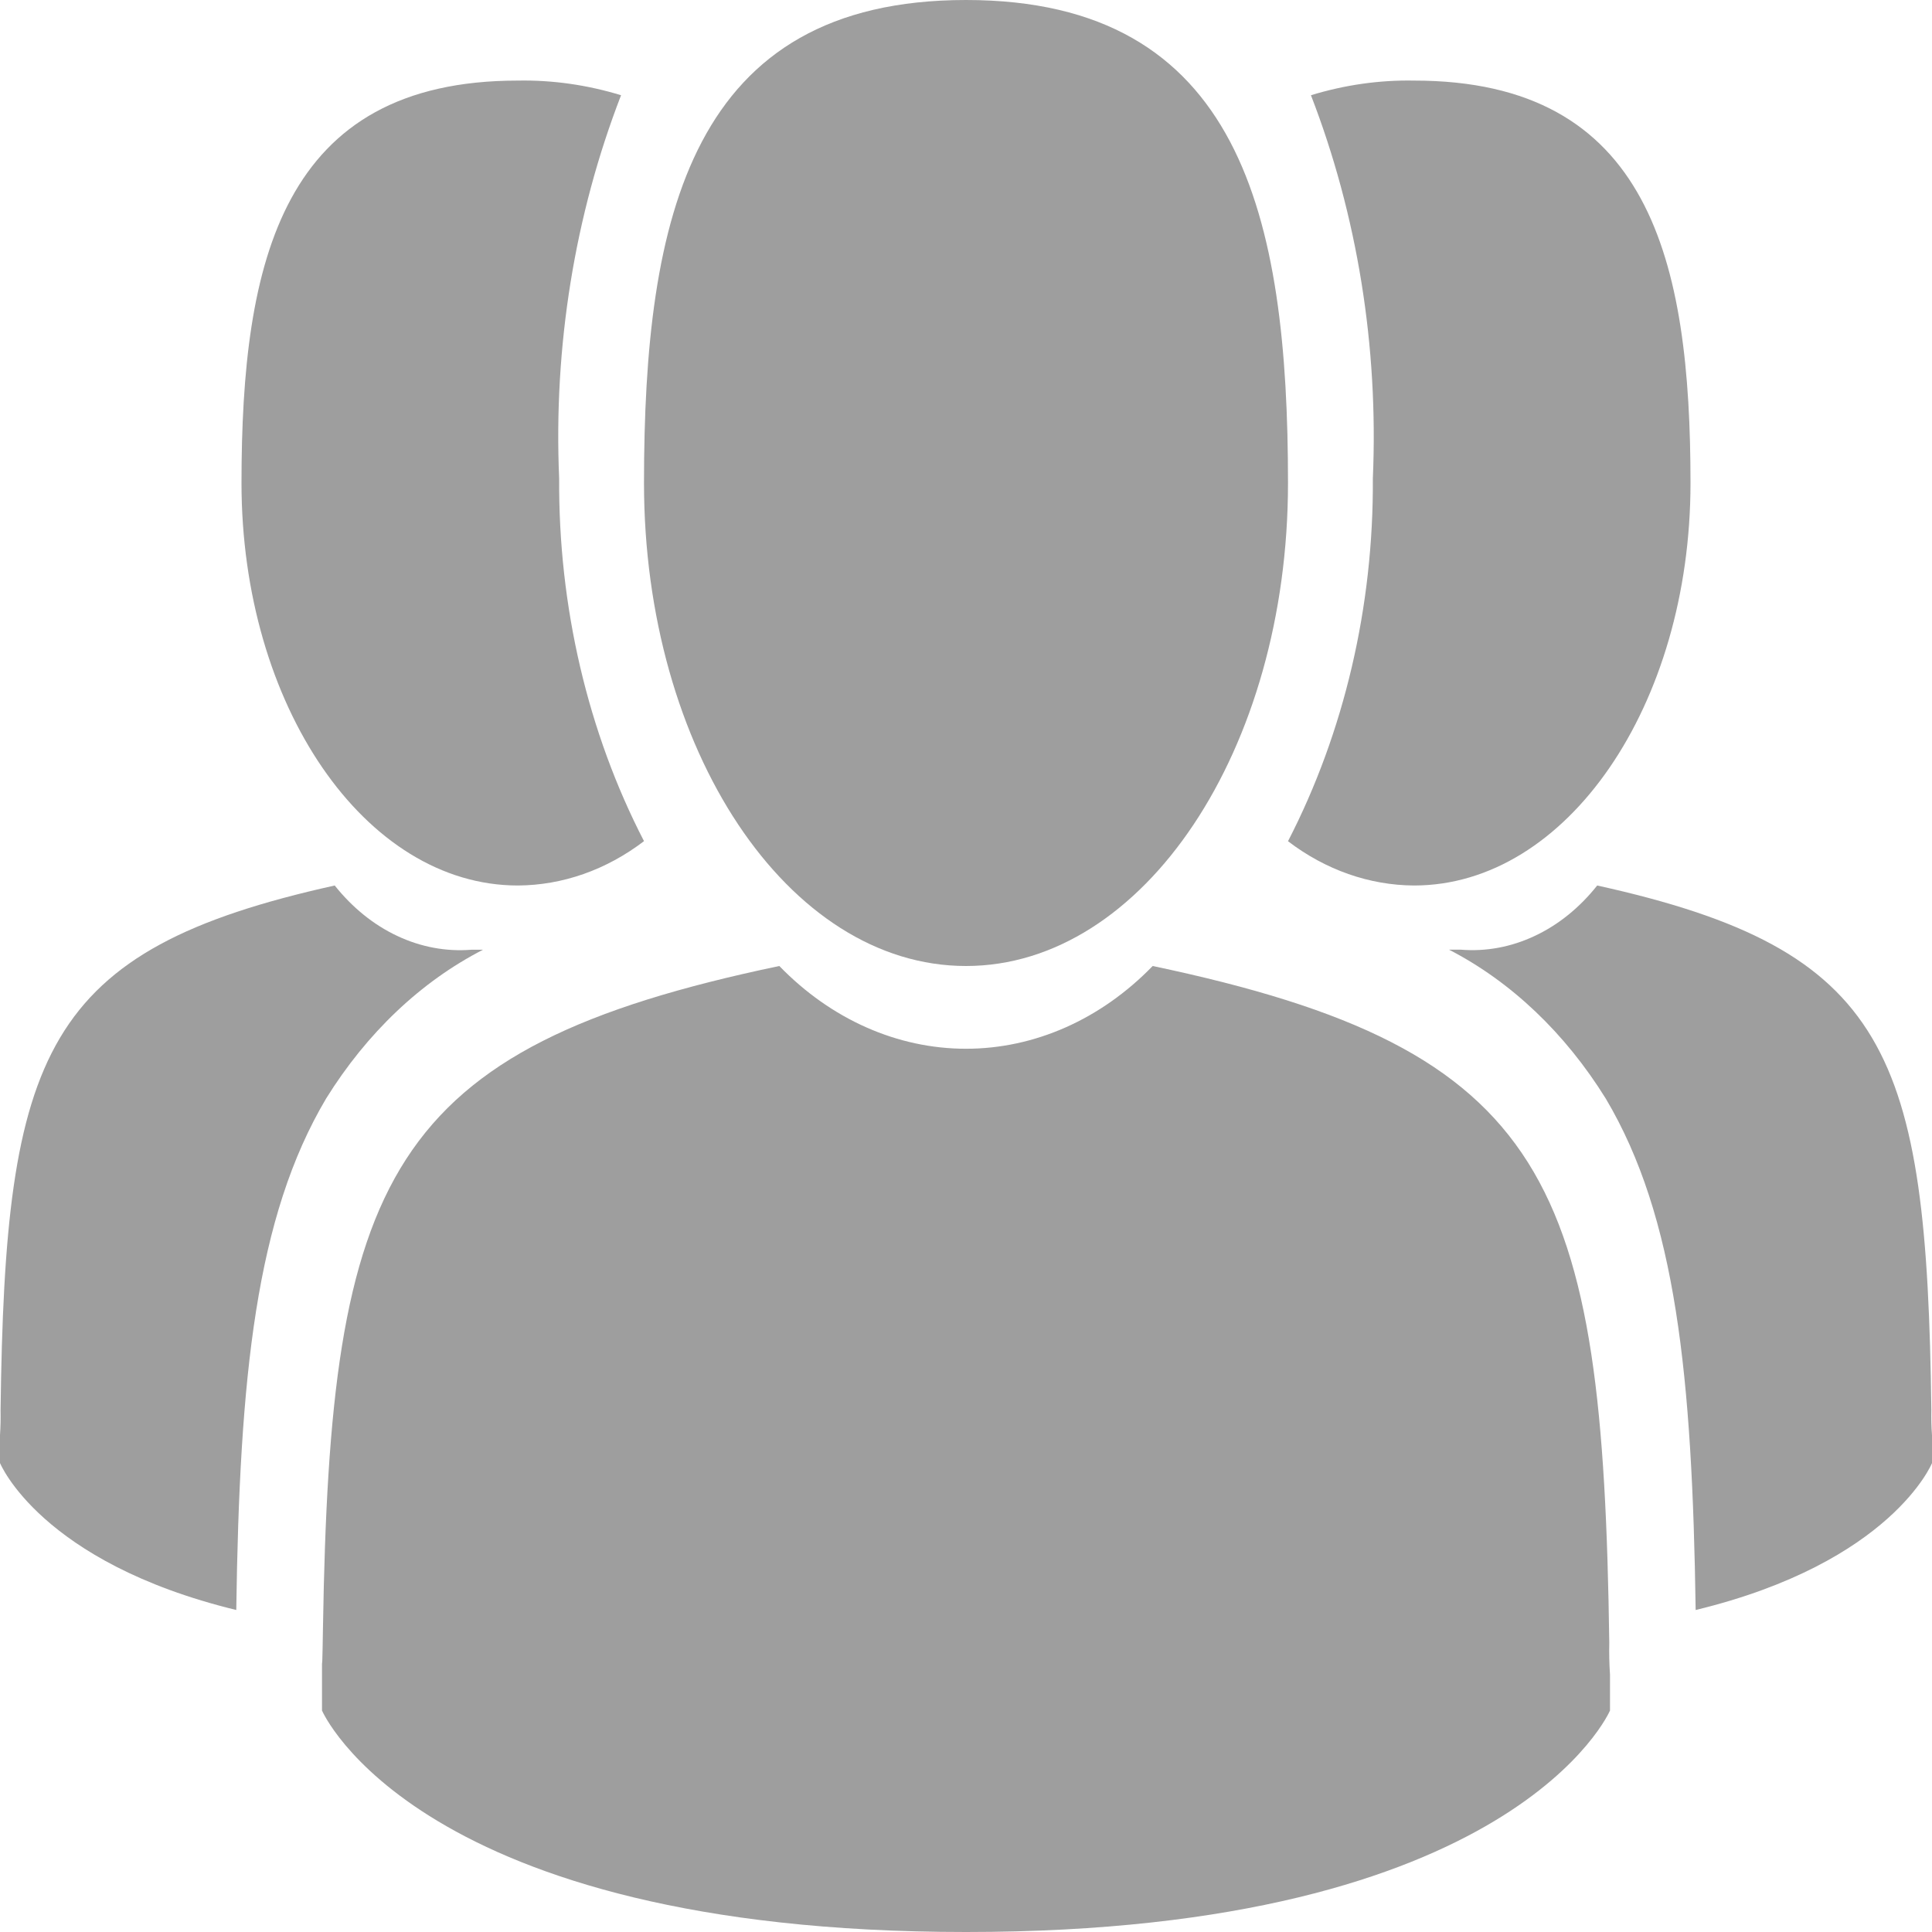
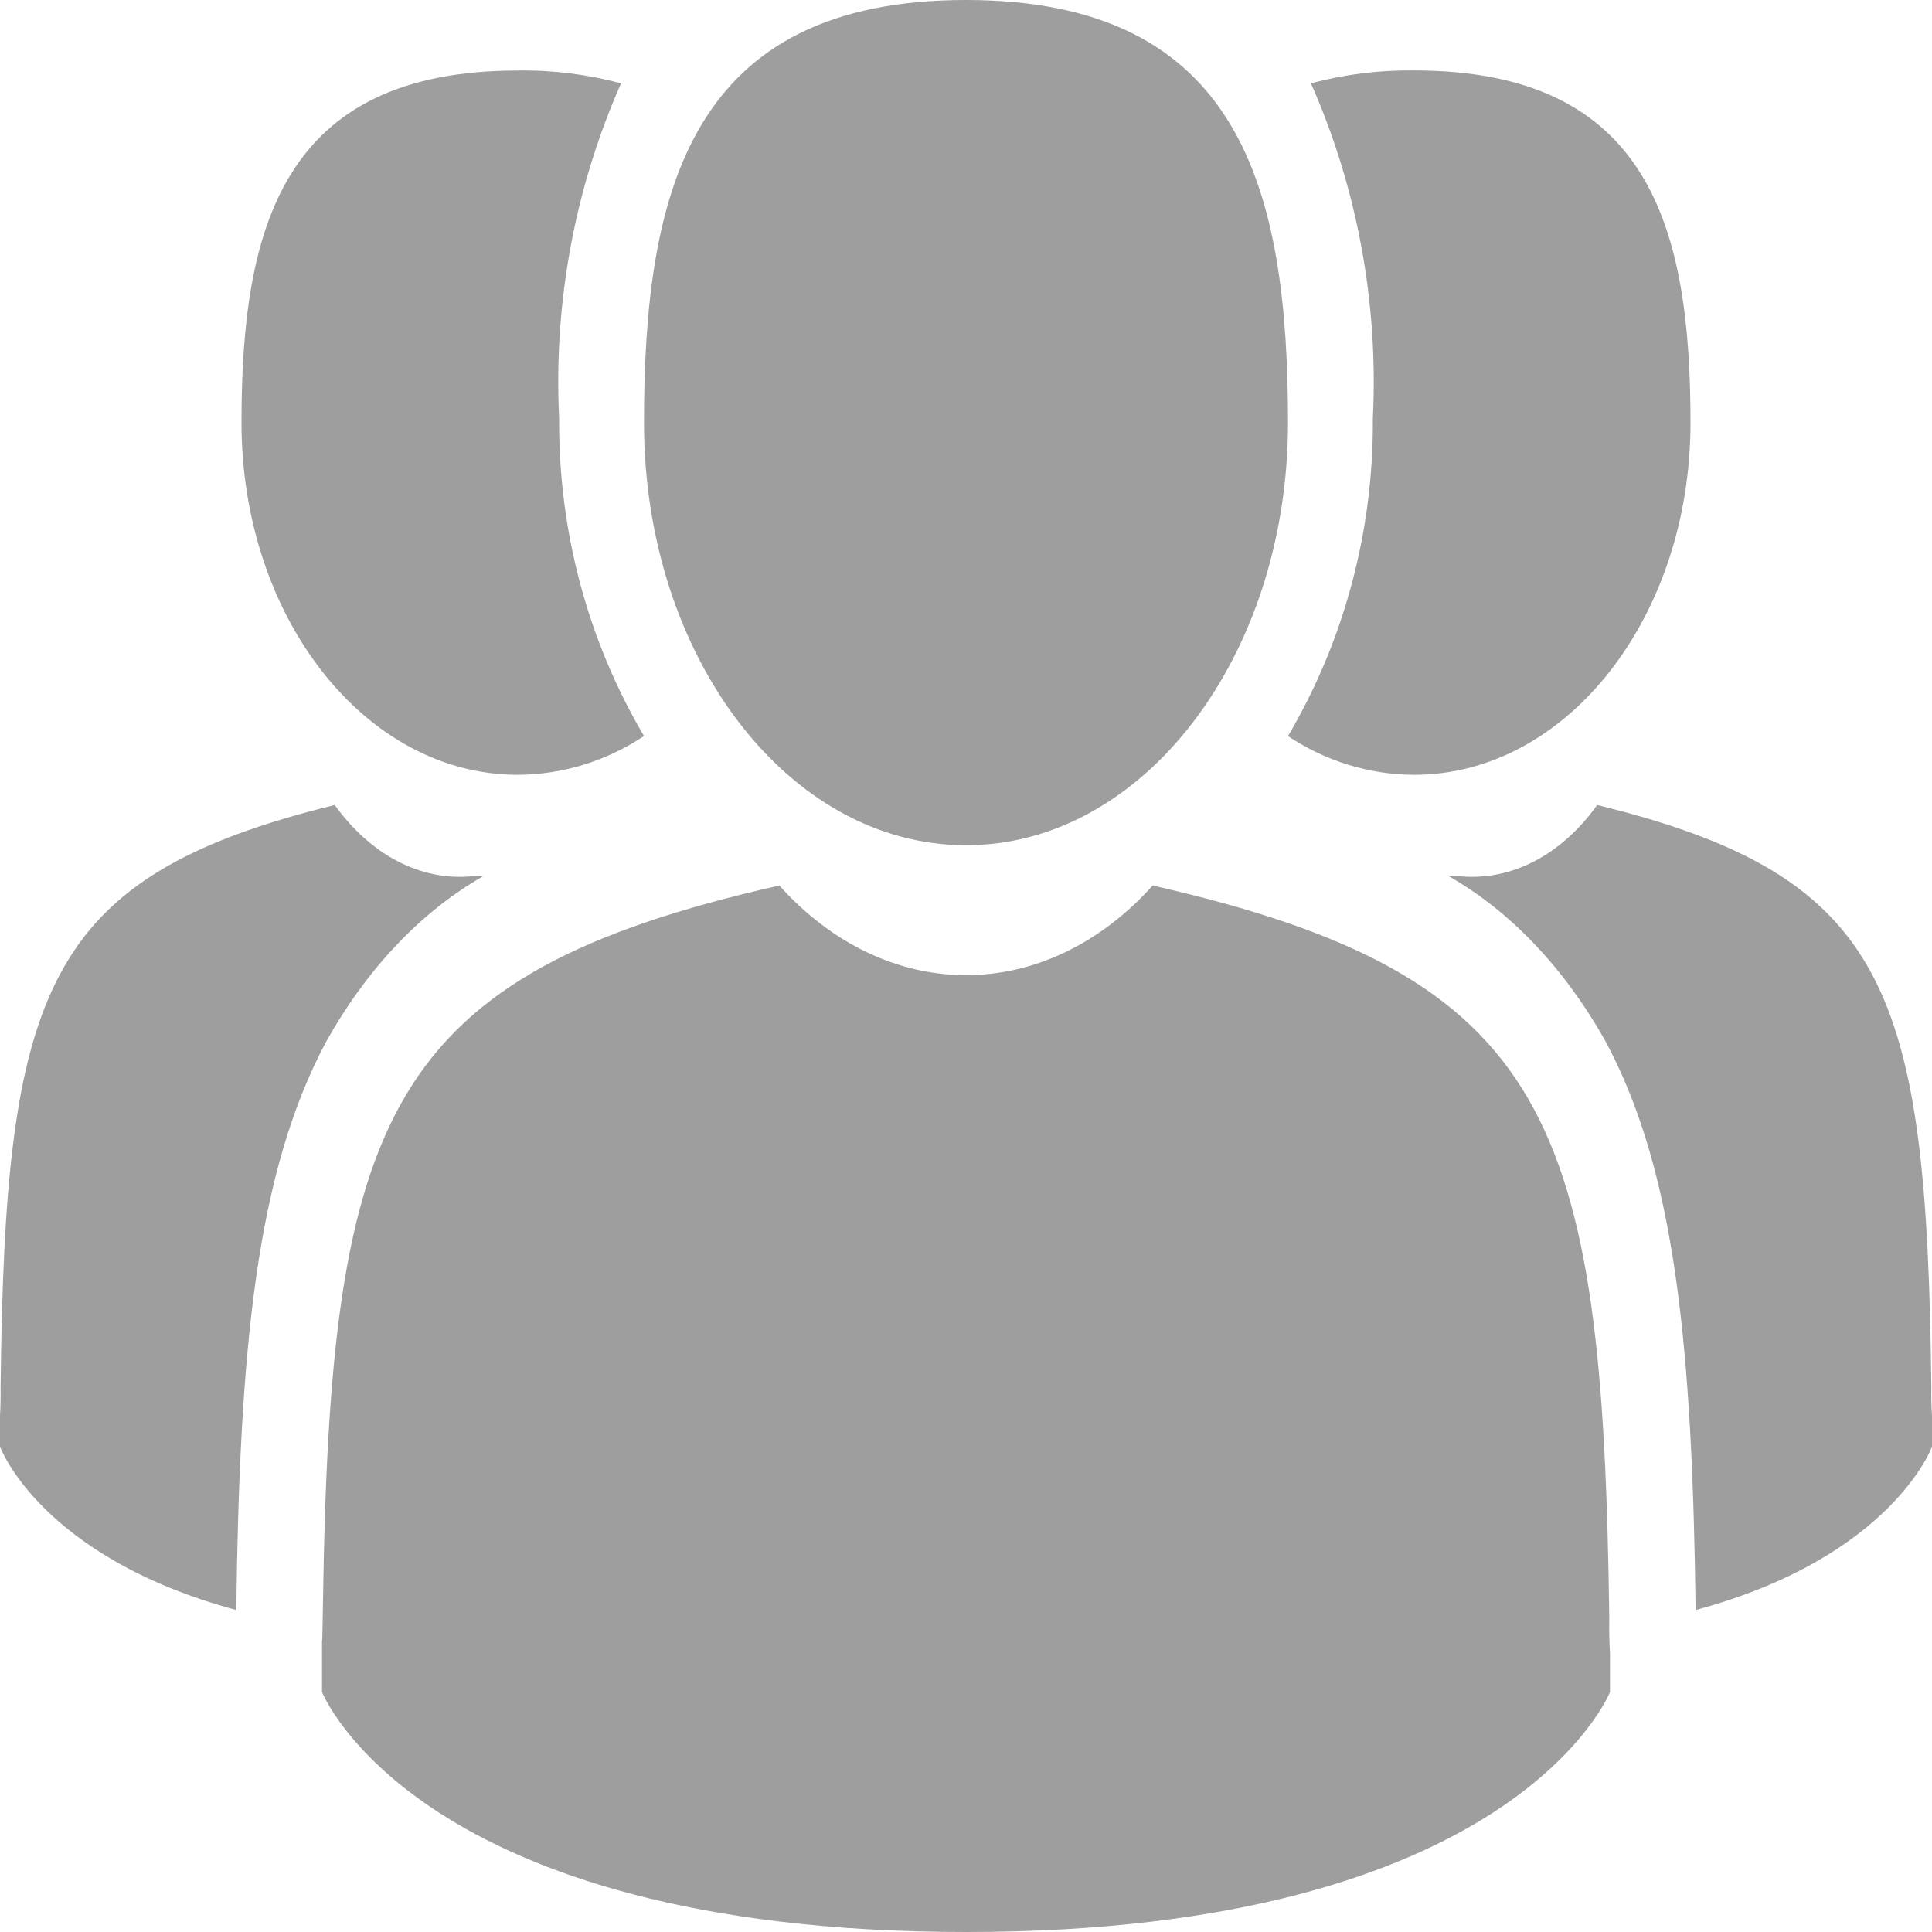
<svg xmlns="http://www.w3.org/2000/svg" width="24" height="24" viewBox="0 0 24 24" fill="none">
-   <path d="M12 12C14.207 12 16 9.312 16 6C16 2.688 15.412 0 12 0C8.588 0 8 2.688 8 6C8 9.312 9.787 12 12 12Z" fill="#9E9E9E" />
-   <path d="M19.991 20.406C19.912 14.665 19.266 13.04 14.319 12C13.676 12.663 12.852 13.028 12 13.028C11.148 13.028 10.324 12.663 9.681 12C4.788 13.024 4.102 14.633 4.012 20.22C4.005 20.676 4.001 20.699 4 20.646C4 20.746 4 20.929 4 21.249C4 21.249 5.178 24 12 24C18.822 24 20 21.249 20 21.249C20 21.043 20 20.9 20 20.802C19.991 20.671 19.988 20.538 19.991 20.406V20.406Z" fill="#9E9E9E" />
-   <path d="M17.566 11C19.463 11 21 8.763 21 6.001C21 3.238 20.495 1.001 17.566 1.001C17.134 0.993 16.704 1.055 16.285 1.183C16.861 2.671 17.125 4.306 17.054 5.944C17.064 7.535 16.698 9.097 16 10.45C16.468 10.807 17.011 10.997 17.566 11V11Z" fill="#9E9E9E" />
-   <path d="M23.992 17.514C23.935 13.068 23.462 11.799 19.841 11C19.622 11.276 19.357 11.49 19.064 11.627C18.771 11.765 18.457 11.823 18.144 11.797C18.095 11.797 18.047 11.797 18 11.797C18.77 12.194 19.442 12.832 19.948 13.648C20.822 15.12 21.022 17.096 21.064 20C23.5 19.41 24 18.175 24 18.175C24 18.014 24 17.904 24 17.829C23.992 17.724 23.99 17.619 23.992 17.514V17.514Z" fill="#9E9E9E" />
-   <path d="M6.433 11C6.989 10.997 7.532 10.806 8 10.449C7.301 9.096 6.936 7.534 6.946 5.943C6.875 4.305 7.139 2.671 7.715 1.183C7.296 1.055 6.865 0.993 6.433 1.001C3.504 1.001 3 3.237 3 6C3 8.763 4.535 11 6.433 11Z" fill="#9E9E9E" />
-   <path d="M6 11.798C5.953 11.798 5.906 11.798 5.856 11.798C5.543 11.823 5.229 11.765 4.936 11.627C4.643 11.49 4.378 11.276 4.158 11C0.536 11.803 0.064 13.069 0.007 17.517C0.009 17.621 0.007 17.724 0 17.828C0 17.903 0 18.014 0 18.174C0 18.174 0.5 19.408 2.935 20C2.976 17.095 3.178 15.117 4.052 13.645C4.558 12.831 5.23 12.193 6 11.798V11.798Z" fill="#9E9E9E" />
+   <path d="M12 10.5C14.207 10.5 16 8.148 16 5.25C16 2.352 15.412 0 12 0C8.588 0 8 2.352 8 5.25C8 8.148 9.787 10.5 12 10.5Z" fill="#9E9E9E" />
+   <path d="M19.991 20.106C19.912 13.887 19.266 12.127 14.319 11C13.676 11.718 12.852 12.114 12 12.114C11.148 12.114 10.324 11.718 9.681 11C4.788 12.109 4.102 13.853 4.012 19.904C4.005 20.398 4.001 20.424 4 20.367C4 20.475 4 20.673 4 21.019C4 21.019 5.178 24 12 24C18.822 24 20 21.019 20 21.019C20 20.796 20 20.642 20 20.536C19.991 20.393 19.988 20.25 19.991 20.106V20.106Z" fill="#9E9E9E" />
+   <path d="M17.566 9.625C19.463 9.625 21 7.668 21 5.251C21 2.834 20.495 0.875 17.566 0.875C17.134 0.869 16.704 0.923 16.285 1.035C16.861 2.337 17.125 3.767 17.054 5.201C17.064 6.593 16.698 7.96 16 9.144C16.468 9.456 17.011 9.623 17.566 9.625V9.625Z" fill="#9E9E9E" />
+   <path d="M23.992 17.238C23.935 12.298 23.462 10.888 19.841 10C19.622 10.306 19.357 10.544 19.064 10.697C18.771 10.85 18.457 10.914 18.144 10.886C18.095 10.886 18.047 10.886 18 10.886C18.77 11.326 19.442 12.036 19.948 12.942C20.822 14.577 21.022 16.774 21.064 20C23.5 19.344 24 17.972 24 17.972C24 17.793 24 17.671 24 17.587C23.992 17.471 23.99 17.355 23.992 17.238V17.238Z" fill="#9E9E9E" />
+   <path d="M6.433 9.625C6.989 9.622 7.532 9.455 8 9.143C7.301 7.959 6.936 6.592 6.946 5.2C6.875 3.767 7.139 2.337 7.715 1.035C7.296 0.923 6.865 0.869 6.433 0.876C3.504 0.876 3 2.832 3 5.25C3 7.668 4.535 9.625 6.433 9.625Z" fill="#9E9E9E" />
+   <path d="M6 10.886C5.953 10.886 5.906 10.886 5.856 10.886C5.543 10.915 5.229 10.85 4.936 10.697C4.643 10.544 4.378 10.306 4.158 10C0.536 10.892 0.064 12.299 0.007 17.241C0.009 17.356 0.007 17.471 0 17.586C0 17.67 0 17.793 0 17.971C0 17.971 0.5 19.343 2.935 20C2.976 16.772 3.178 14.575 4.052 12.939C4.558 12.034 5.23 11.326 6 10.886V10.886Z" fill="#9E9E9E" />
</svg>
